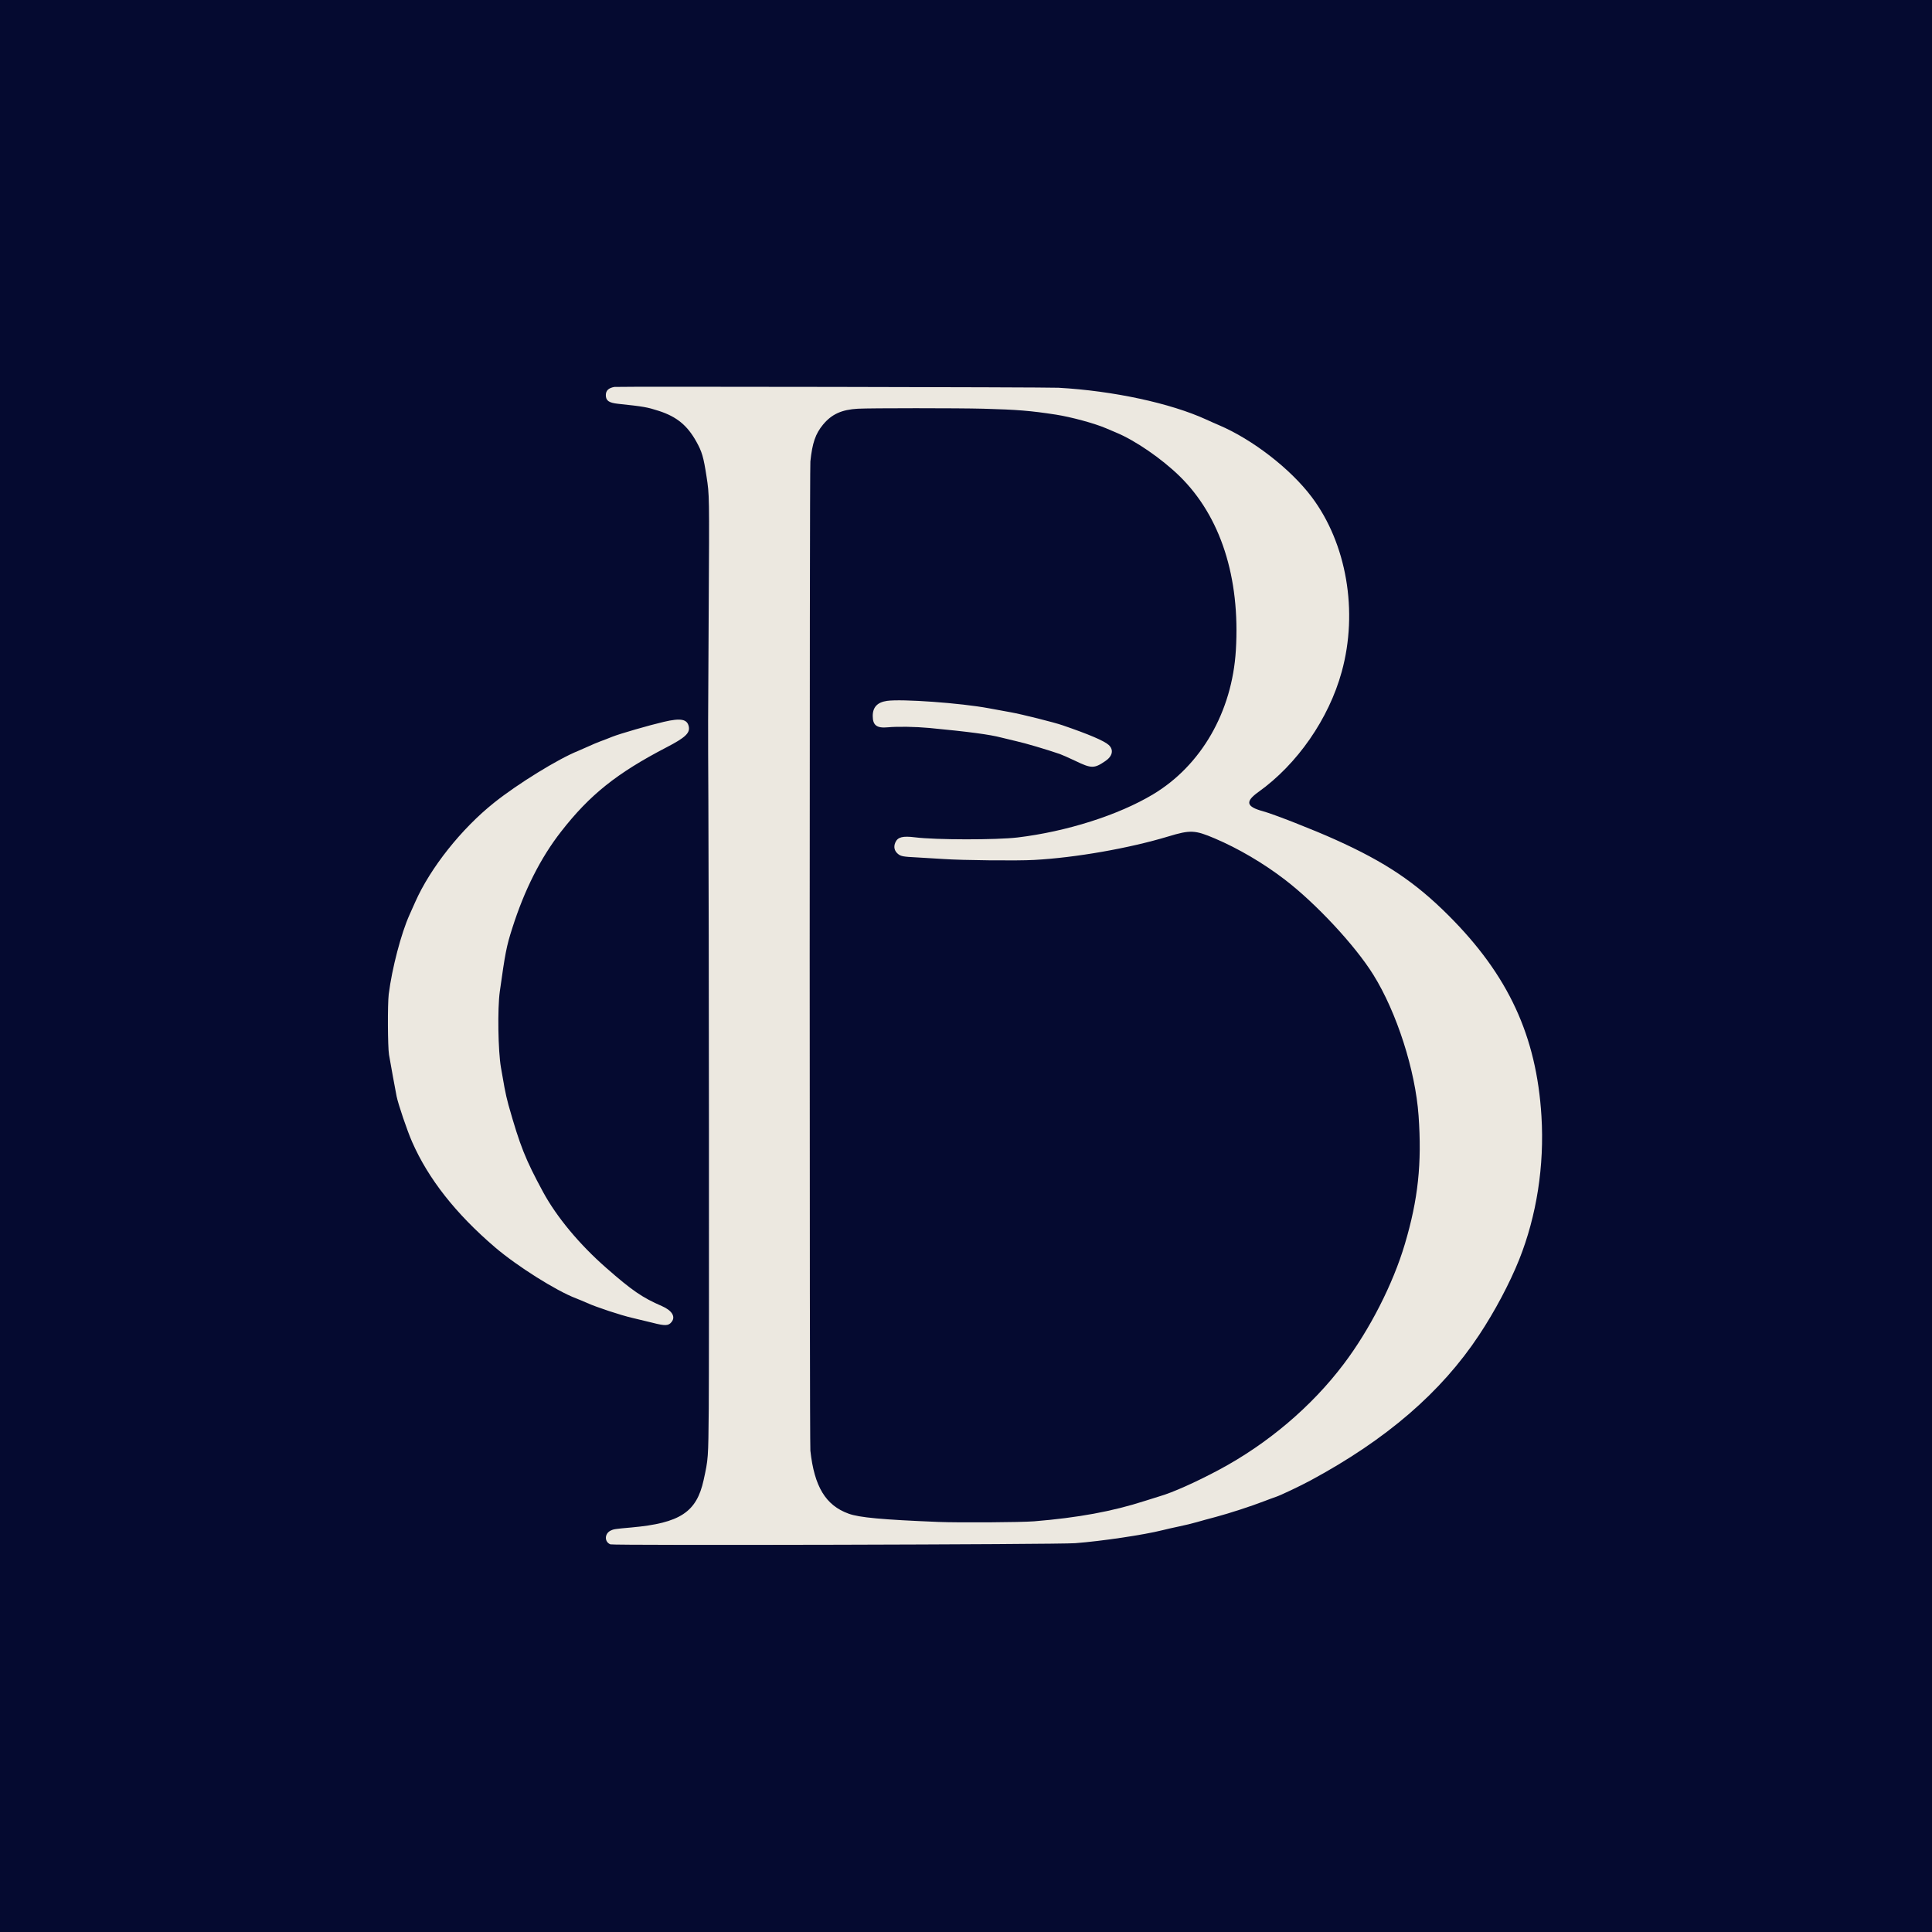
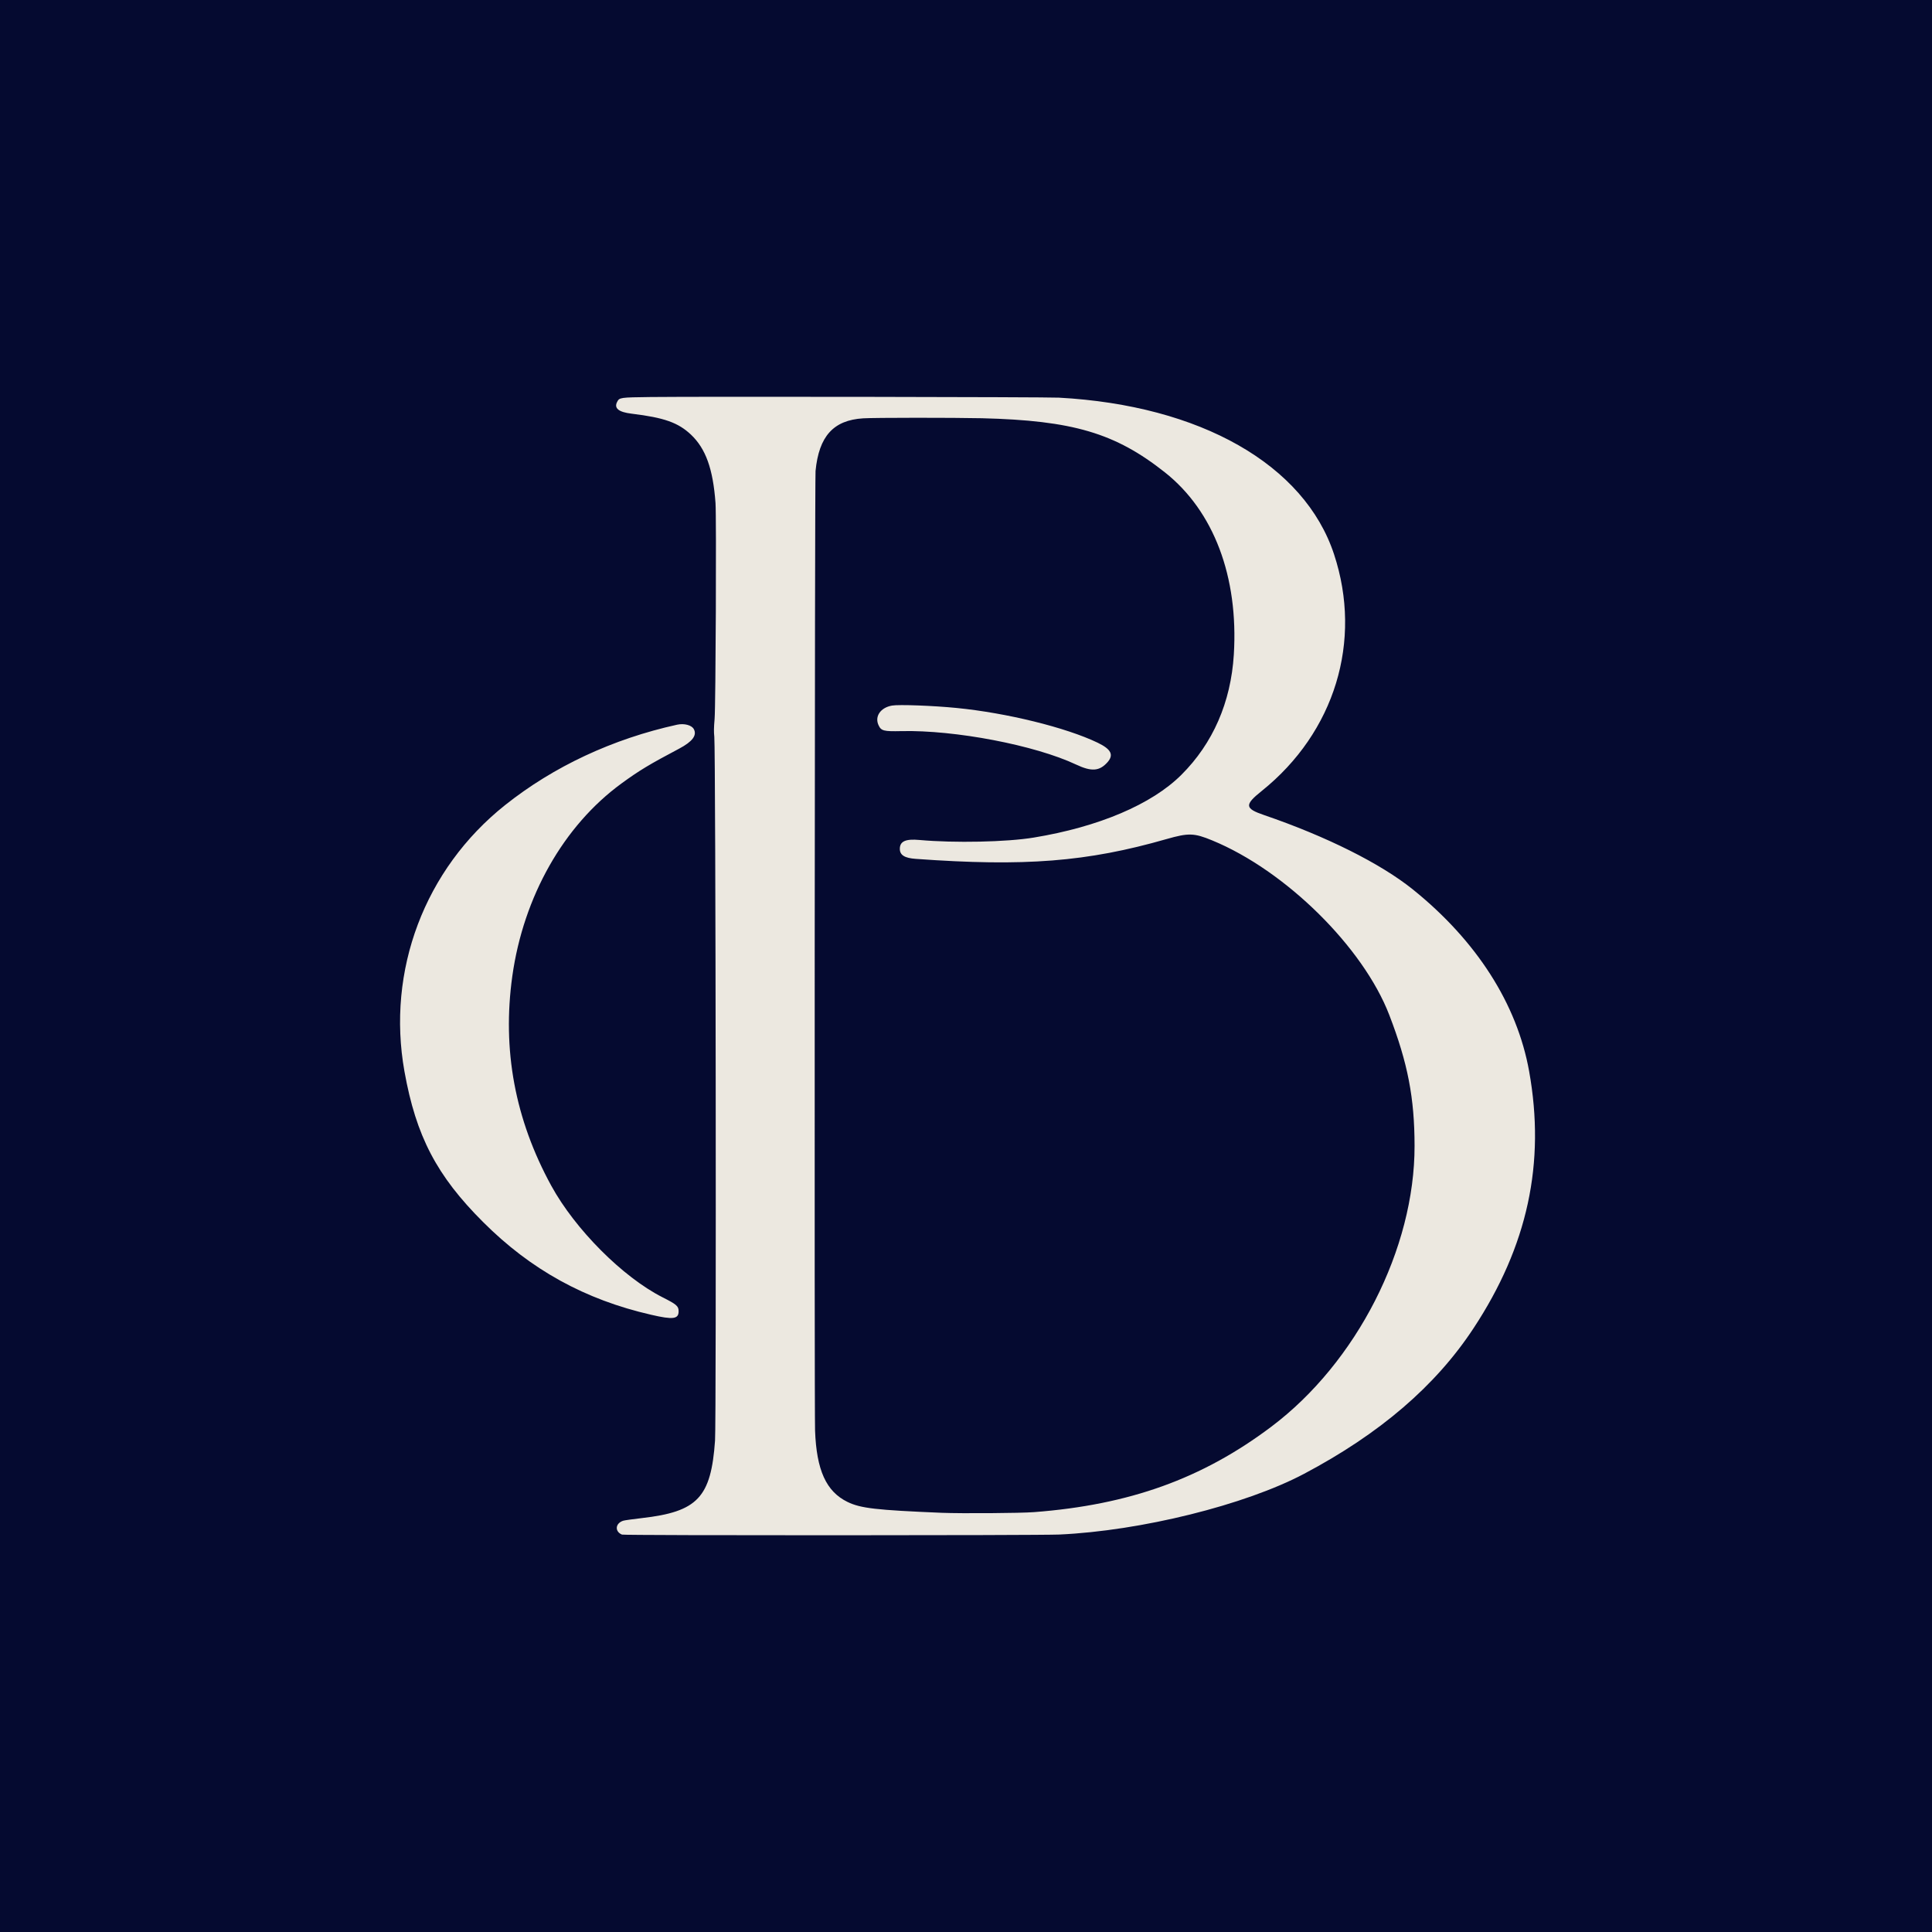
<svg xmlns="http://www.w3.org/2000/svg" viewBox="0 0 4000 4000" width="1200" height="1200">
  <rect width="4000" height="4000" fill="#050A30" />
  <g fill="#ECE8E0">
-     <path id="monogram" d="M1272.2 801.1C1260 803.1 1254.3 808.6 1254.3 818C1254.3 829.6 1260.6 833.9 1279.4 836C1333.2 841.7 1339.7 842.9 1364 850.7C1401.1 862.7 1423 880.7 1441.8 914.5C1453.4 935.4 1456.6 946.2 1462.8 986.6C1468.7 1025 1468.7 1023.3 1467.3 1259.7C1465.8 1523.3 1465.8 1484.4 1466.6 1656.5C1467.8 1888.9 1468.3 2814.9 1467.4 2916.1C1466.4 3020.7 1466.5 3019.9 1456.7 3064.7C1442.1 3130.8 1407.9 3153.3 1307.9 3162.4C1272.7 3165.5 1270.3 3165.9 1264.1 3169C1251.4 3175.4 1251.1 3192.3 1263.7 3197.4C1270.3 3200 2191.1 3197.8 2226.1 3195C2280.9 3190.8 2368.9 3177.7 2406.9 3168.1C2413.7 3166.3 2429 3162.9 2440.8 3160.4C2452.7 3158 2469.3 3153.9 2477.6 3151.5C2486 3149.1 2503.7 3144.1 2517 3140.7C2544.5 3133.4 2591.5 3118.1 2617.2 3108.1C2626.6 3104.4 2637.6 3100.5 2641.4 3099.2C2650.5 3096.3 2692.2 3076.5 2713.5 3065C2870.6 2980.3 2983.8 2882.6 3062.2 2764.2C3094.7 2715.2 3125.6 2657 3145.3 2607.8C3181.5 2517 3197.7 2413.3 3191.4 2310.8C3181.2 2144.9 3122.9 2019 2998.9 1895.2C2930.2 1826.6 2868.2 1785 2765.2 1738.6C2720.4 1718.3 2637 1685.6 2614.6 1679.5C2580.1 1670.1 2577.6 1659.6 2605.3 1639.8C2685.9 1582.3 2751.2 1488.1 2777.9 1390.8C2812.3 1265.9 2788.1 1125.2 2715.6 1028.8C2671.8 970.6 2592.9 909.6 2523.4 880.1C2517.1 877.5 2505.3 872.2 2497.2 868.5C2423.2 834.6 2304.2 809.1 2191.6 802.8C2168.6 801.5 1279.8 800 1272.2 801.1ZM2035.9 846.2C2106.6 848.1 2133.7 850.4 2185.9 858.4C2218 863.4 2266.4 876.6 2289.7 886.6C2295.4 889.1 2304.9 893.2 2310.9 895.6C2350.2 911.8 2405.1 949.6 2442.2 985.8C2527 1068.9 2567.9 1195.5 2558.7 1346.4C2551 1473.7 2486.9 1584.9 2387.1 1644.7C2315.3 1687.7 2208.2 1721.7 2106.7 1733.9C2062.7 1739.1 1936.8 1739 1894.5 1733.6C1869 1730.4 1858.9 1733 1853.9 1743.8C1849.7 1753 1851.5 1761.6 1859.1 1767.9C1865.1 1772.9 1870 1773.8 1898.7 1775.2C1913.2 1776 1937.8 1777.4 1953.6 1778.5C1992.2 1781.2 2106.5 1782.4 2141.2 1780.4C2227.2 1775.7 2337.6 1756.3 2418.8 1731.8C2464.6 1717.9 2473.9 1718.4 2515.1 1735.9C2564.2 1756.8 2615.5 1787 2659.9 1821C2724.4 1870.3 2805.7 1957.6 2843.2 2017.9C2891.7 2095.6 2930.4 2216.1 2937 2309.9C2944 2408.6 2936.1 2483.3 2908.5 2576C2884.2 2658 2835.8 2753.1 2781.9 2824.2C2715.5 2912.2 2624.3 2989.4 2523.4 3043.3C2475.7 3068.8 2426.9 3090.5 2400.9 3097.9C2396.7 3099.1 2382.9 3103.4 2370.3 3107.5C2303 3129.2 2231.8 3142.3 2141.2 3149.7C2114 3151.9 1985.4 3152.7 1942.8 3151C1826.5 3146.3 1778.8 3141.9 1757 3133.9C1709.4 3116.7 1686 3078 1677.8 3003.5C1675.9 2985 1675.9 974.8 1677.8 955.3C1681.8 917.1 1688.3 898.1 1704.1 879C1721.9 857.6 1742.4 848.1 1776.2 846.2C1801.1 844.8 1984.9 844.8 2035.9 846.2ZM1836.3 1451.1C1816.4 1454 1806.9 1464.2 1806.9 1482.3C1806.9 1501.7 1815.3 1508 1838.3 1505.8C1858.2 1503.9 1895.3 1504.5 1924.3 1507.2C2005.3 1514.9 2049.6 1520.8 2072.9 1527C2079.3 1528.7 2093.6 1532.1 2104.8 1534.7C2122.2 1538.5 2166.3 1551.5 2194.2 1561.1C2198.4 1562.5 2212.8 1568.9 2226.1 1575.2C2259.6 1591.4 2265.4 1591.4 2288.2 1575.9C2303.5 1565.7 2306.3 1552.3 2295.4 1542.3C2285.7 1533.6 2254 1520.1 2199.3 1501.4C2182.2 1495.5 2115.6 1478.8 2092.7 1474.7C2082.5 1472.9 2062.2 1469.1 2047.4 1466.4C1989.2 1455.5 1866.8 1446.7 1836.3 1451.1ZM1374.3 1494.5C1344.6 1501.4 1283.3 1519.1 1267.8 1525.3C1260.8 1528.2 1249.8 1532.4 1243.5 1534.7C1237.2 1537 1226.2 1541.6 1219.2 1544.9C1212.2 1548.1 1202.1 1552.5 1196.9 1554.7C1156 1571 1071.9 1622.8 1023.1 1661.8C955.4 1715.7 890.9 1796.9 859.6 1867.7C856.1 1875.4 850.9 1887.3 847.9 1893.9C830.5 1932.4 811.6 2004.7 804.8 2058.5C802.3 2078.9 802.7 2167.5 805.4 2183.6C808.4 2201.7 818.8 2258.1 821.1 2269.7C824.5 2286.4 843 2340.9 853.2 2364.1C886.8 2440.7 943.6 2512.9 1025.1 2582.6C1070.7 2621.5 1151.1 2672.2 1192.4 2688C1198.8 2690.4 1209.1 2694.8 1215.4 2697.6C1234.9 2706.4 1285.1 2723 1308.9 2728.5C1321.4 2731.4 1340.3 2736 1351.2 2738.7C1377.3 2745.4 1384.1 2745.2 1390.6 2736.8C1399.1 2725.9 1391.2 2713.2 1370.4 2704.1C1330.1 2686.7 1308.5 2671.9 1255.1 2625C1199.8 2576.6 1152.6 2519.8 1124.6 2468.3C1087.6 2400 1076.8 2372.8 1052.7 2287.6C1049.9 2277.7 1046.2 2261.4 1044.4 2251.2C1042.6 2241 1039.4 2222.6 1037.2 2210.4C1031.2 2176.2 1029.8 2088 1034.8 2052.8C1045.9 1973.3 1048.6 1959 1060.5 1922C1085.6 1842.8 1119.5 1775.6 1161.7 1721.7C1221.1 1645.4 1277 1600.8 1379.9 1547.3C1418.5 1527.3 1428.7 1517.8 1426.1 1504.5C1423 1488.8 1409.6 1486.2 1374.3 1494.5Z" />
+     <path id="monogram" d="M1346.7 822C1283.7 822.8 1282.4 822.9 1277.7 832.1C1270.9 845.2 1280.7 853.3 1307.9 856.5C1375.4 864.7 1404.1 875 1430.5 899.8C1461.2 928.9 1476.2 970.6 1481.4 1041.6C1483.4 1070.1 1481.8 1461 1479.5 1488.5C1477.9 1507 1477.8 1514.7 1478.9 1525.5C1481.8 1554.3 1483.2 2943.5 1480.4 2982.6C1472.1 3100.6 1444.3 3129.9 1328.5 3143.1C1310.2 3145.2 1293 3147.6 1290.3 3148.5C1273.8 3153.8 1272.3 3170.8 1287.7 3177.2C1292.3 3179.2 2149.1 3179 2193 3177.1C2362.4 3169.4 2577.7 3116 2699.9 3051.4C2857.1 2968.2 2972.3 2869.2 3050.6 2750.3C3162.9 2579.9 3200 2408.1 3165.9 2217.9C3140.9 2078.7 3057.3 1947.9 2925.3 1841.6C2858.6 1787.9 2746.2 1731.7 2617.1 1687.5C2576.9 1673.8 2576.2 1666.4 2612.4 1637.5C2763.6 1516 2821.3 1327.3 2762 1147.6C2700.8 961.9 2485.3 839.2 2192.3 823.3C2166.9 821.9 1448.6 820.8 1346.7 822ZM2033 865.9C2221 870.6 2308.9 896.5 2411.7 977.9C2512.9 1058 2564.4 1194 2554.5 1355.3C2548.4 1454 2511.2 1539.2 2445.8 1604.3C2384.6 1665.3 2274.8 1712 2140.3 1734.1C2083.8 1743.4 1976.5 1745.6 1903.8 1739.1C1874.9 1736.4 1863 1741.8 1863 1757.5C1863 1770.3 1872.9 1776.6 1896 1778.2C2121.6 1794.5 2250.8 1784.4 2415.2 1737.2C2460.7 1724.2 2472.3 1724.5 2509.8 1740C2661.6 1802.4 2822.5 1961.2 2876.5 2101.8C2914.7 2201.1 2928.6 2273.1 2928.7 2372.2C2929.1 2585.1 2808.8 2821 2631.9 2954C2489.1 3061.4 2338.4 3115.6 2140.9 3130.7C2112.7 3132.9 1990.8 3133.7 1949.8 3132.1C1813.3 3126.4 1781.8 3122.8 1754.5 3109.5C1710.4 3087.9 1690.5 3043.7 1687.5 2961.9C1685.9 2917.1 1686.8 991.8 1688.5 975.1C1695.5 903.1 1725.5 869.9 1787.1 866.1C1810.9 864.6 1974.8 864.6 2033 865.9ZM1846.9 1460.8C1823.1 1464.9 1810.5 1483.2 1818.9 1501.4C1824.3 1513.2 1829.5 1514.5 1866.1 1513.7C1977.2 1511.1 2142.8 1542.8 2228.1 1583C2259.7 1597.9 2276.2 1596.7 2292.6 1578.5C2306.5 1563 2300.8 1551.3 2272.6 1537.7C2206.8 1506.1 2084.2 1476 1980.9 1465.8C1932.9 1461 1860.4 1458.3 1846.9 1460.8ZM1401.9 1500.4C1268.4 1529.8 1146.2 1586.9 1045.7 1666.9C879.2 1799.4 800 2009.3 837.4 2218.4C861.4 2352.3 904.1 2434.3 1000.4 2530.3C1098.9 2628.8 1211 2690.7 1348.2 2722.1C1393.4 2732.6 1405 2731.1 1405 2714.9C1405 2704.2 1401 2700.7 1371.5 2685.8C1289.2 2644 1190.8 2545.2 1141.4 2455C1066.1 2317.4 1039.4 2173.2 1060.7 2020.9C1083.8 1856.3 1166.9 1709.6 1286.4 1622.3C1323.2 1595.4 1344.4 1582.6 1406.3 1549.9C1433.6 1535.4 1443.4 1522.4 1436.5 1509.6C1432.1 1501.3 1416.6 1497.2 1401.9 1500.4Z" />
  </g>
</svg>
